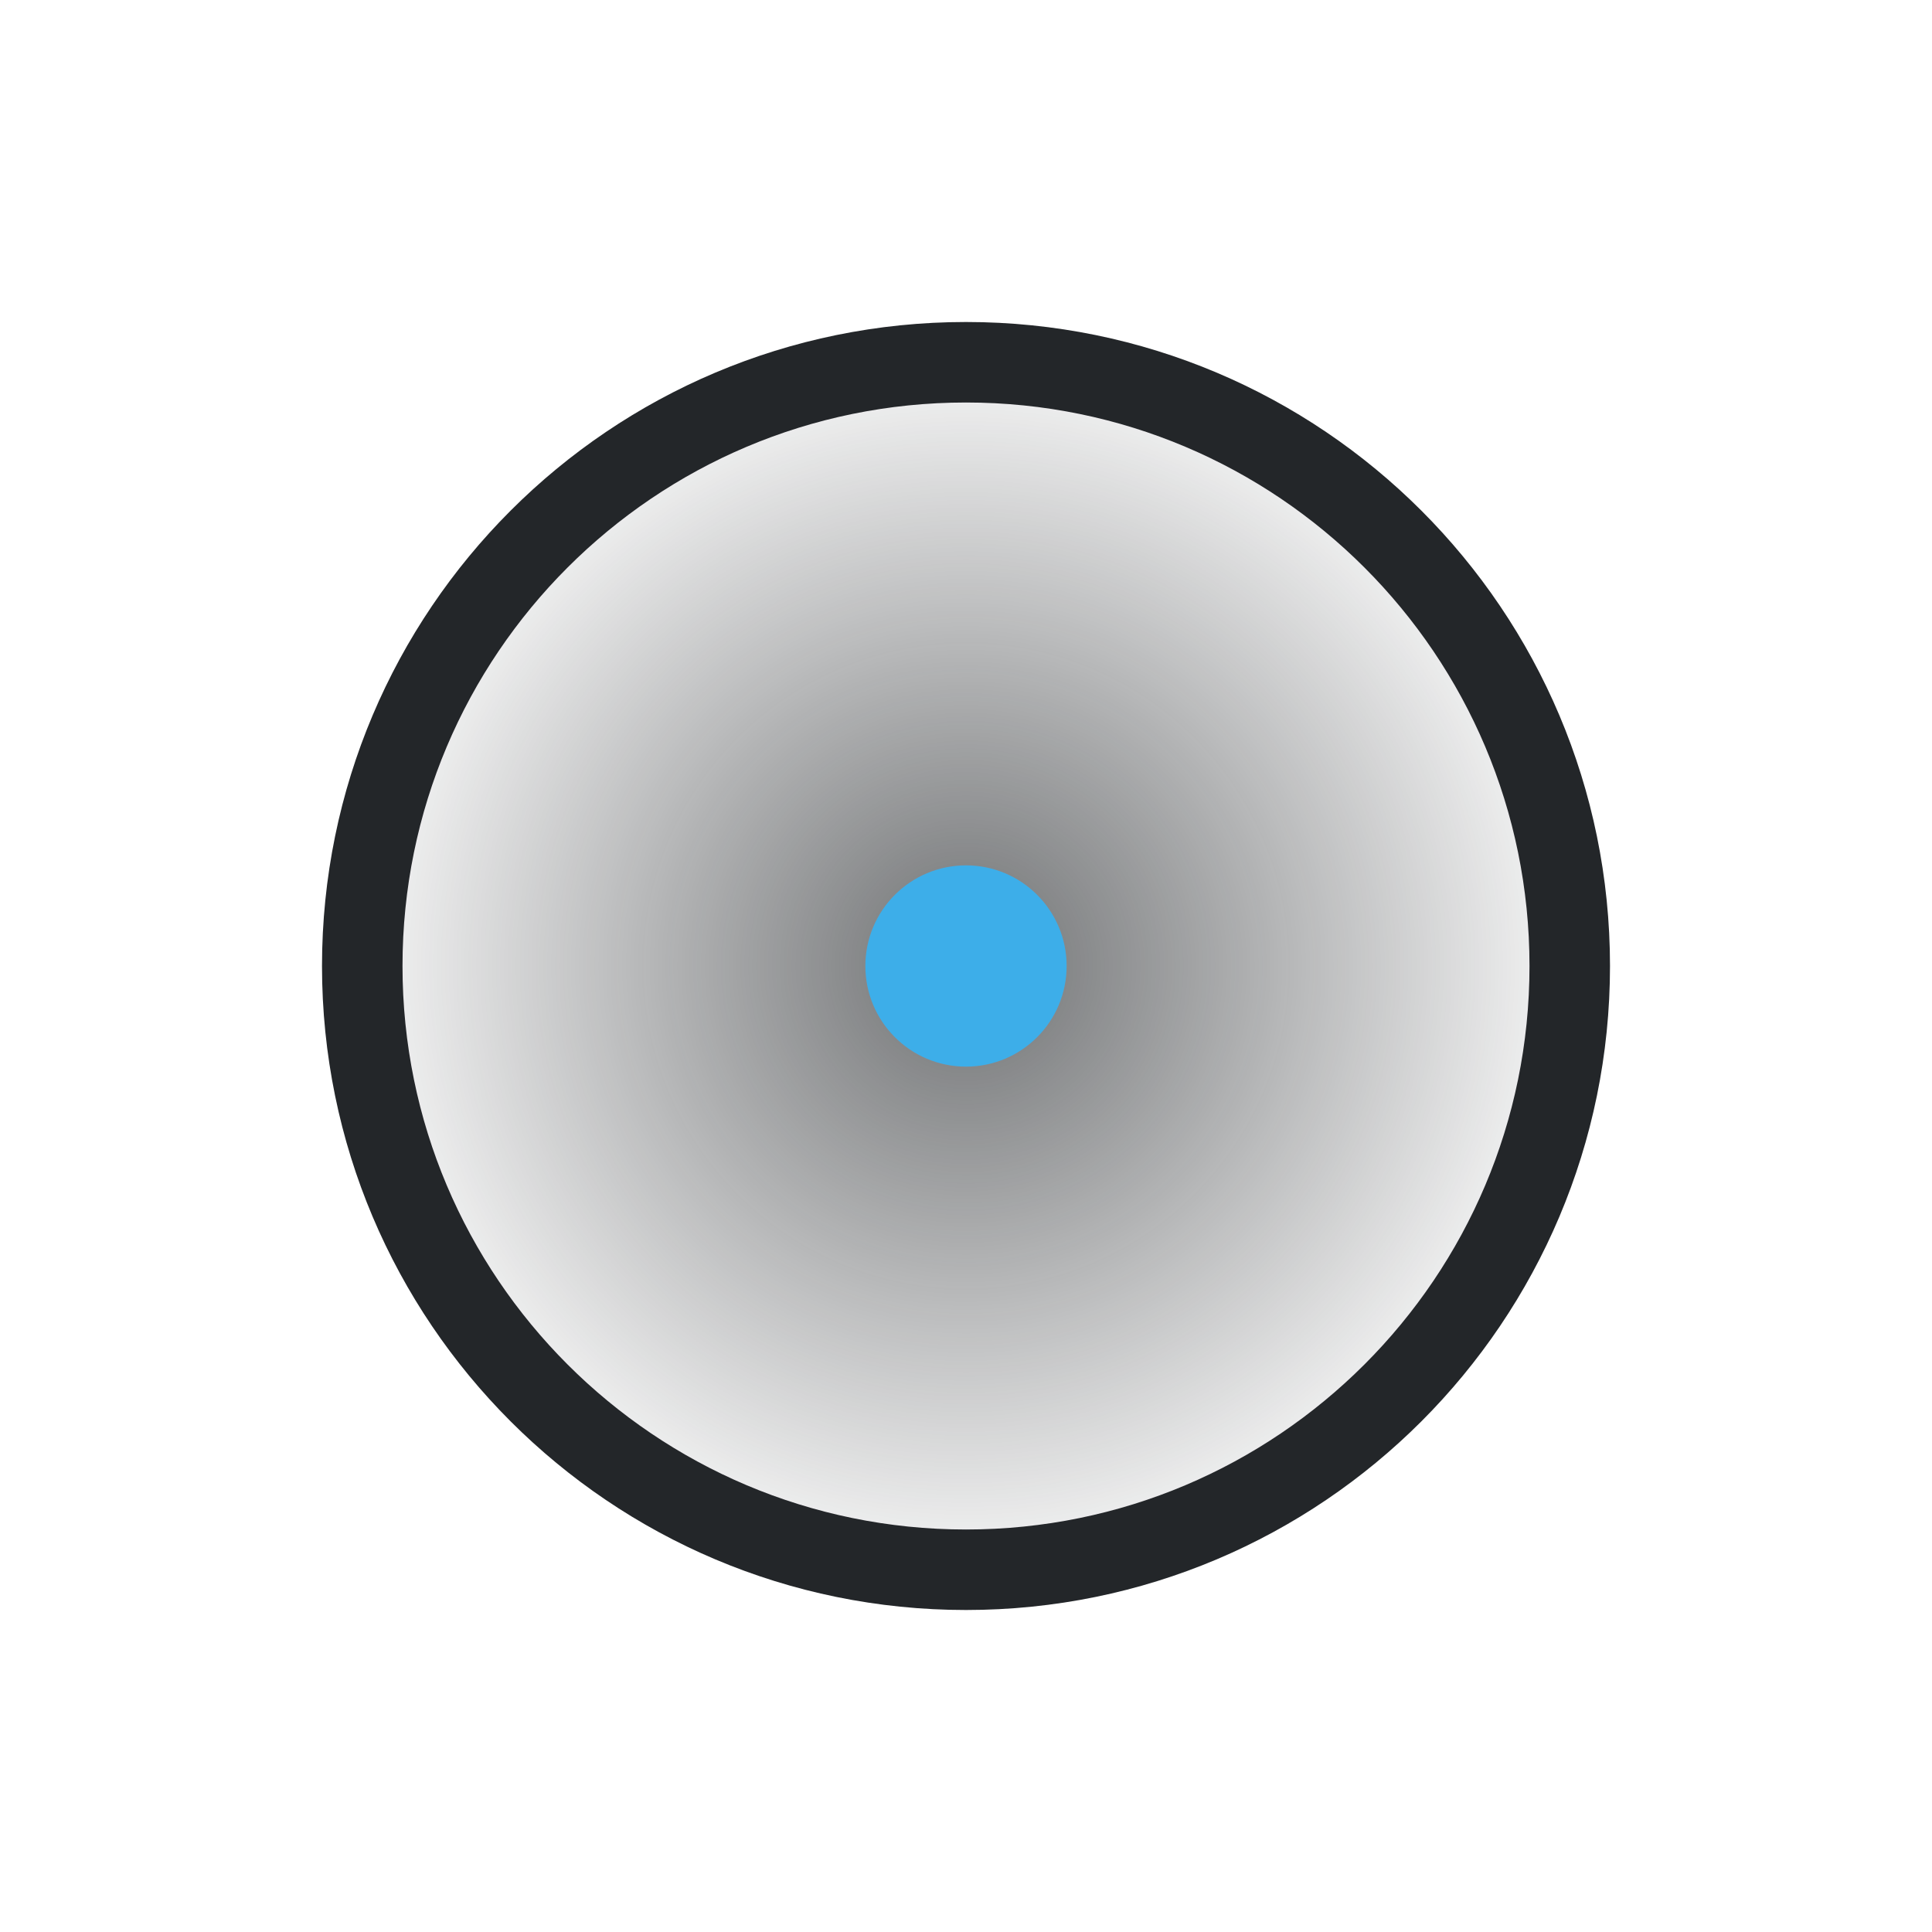
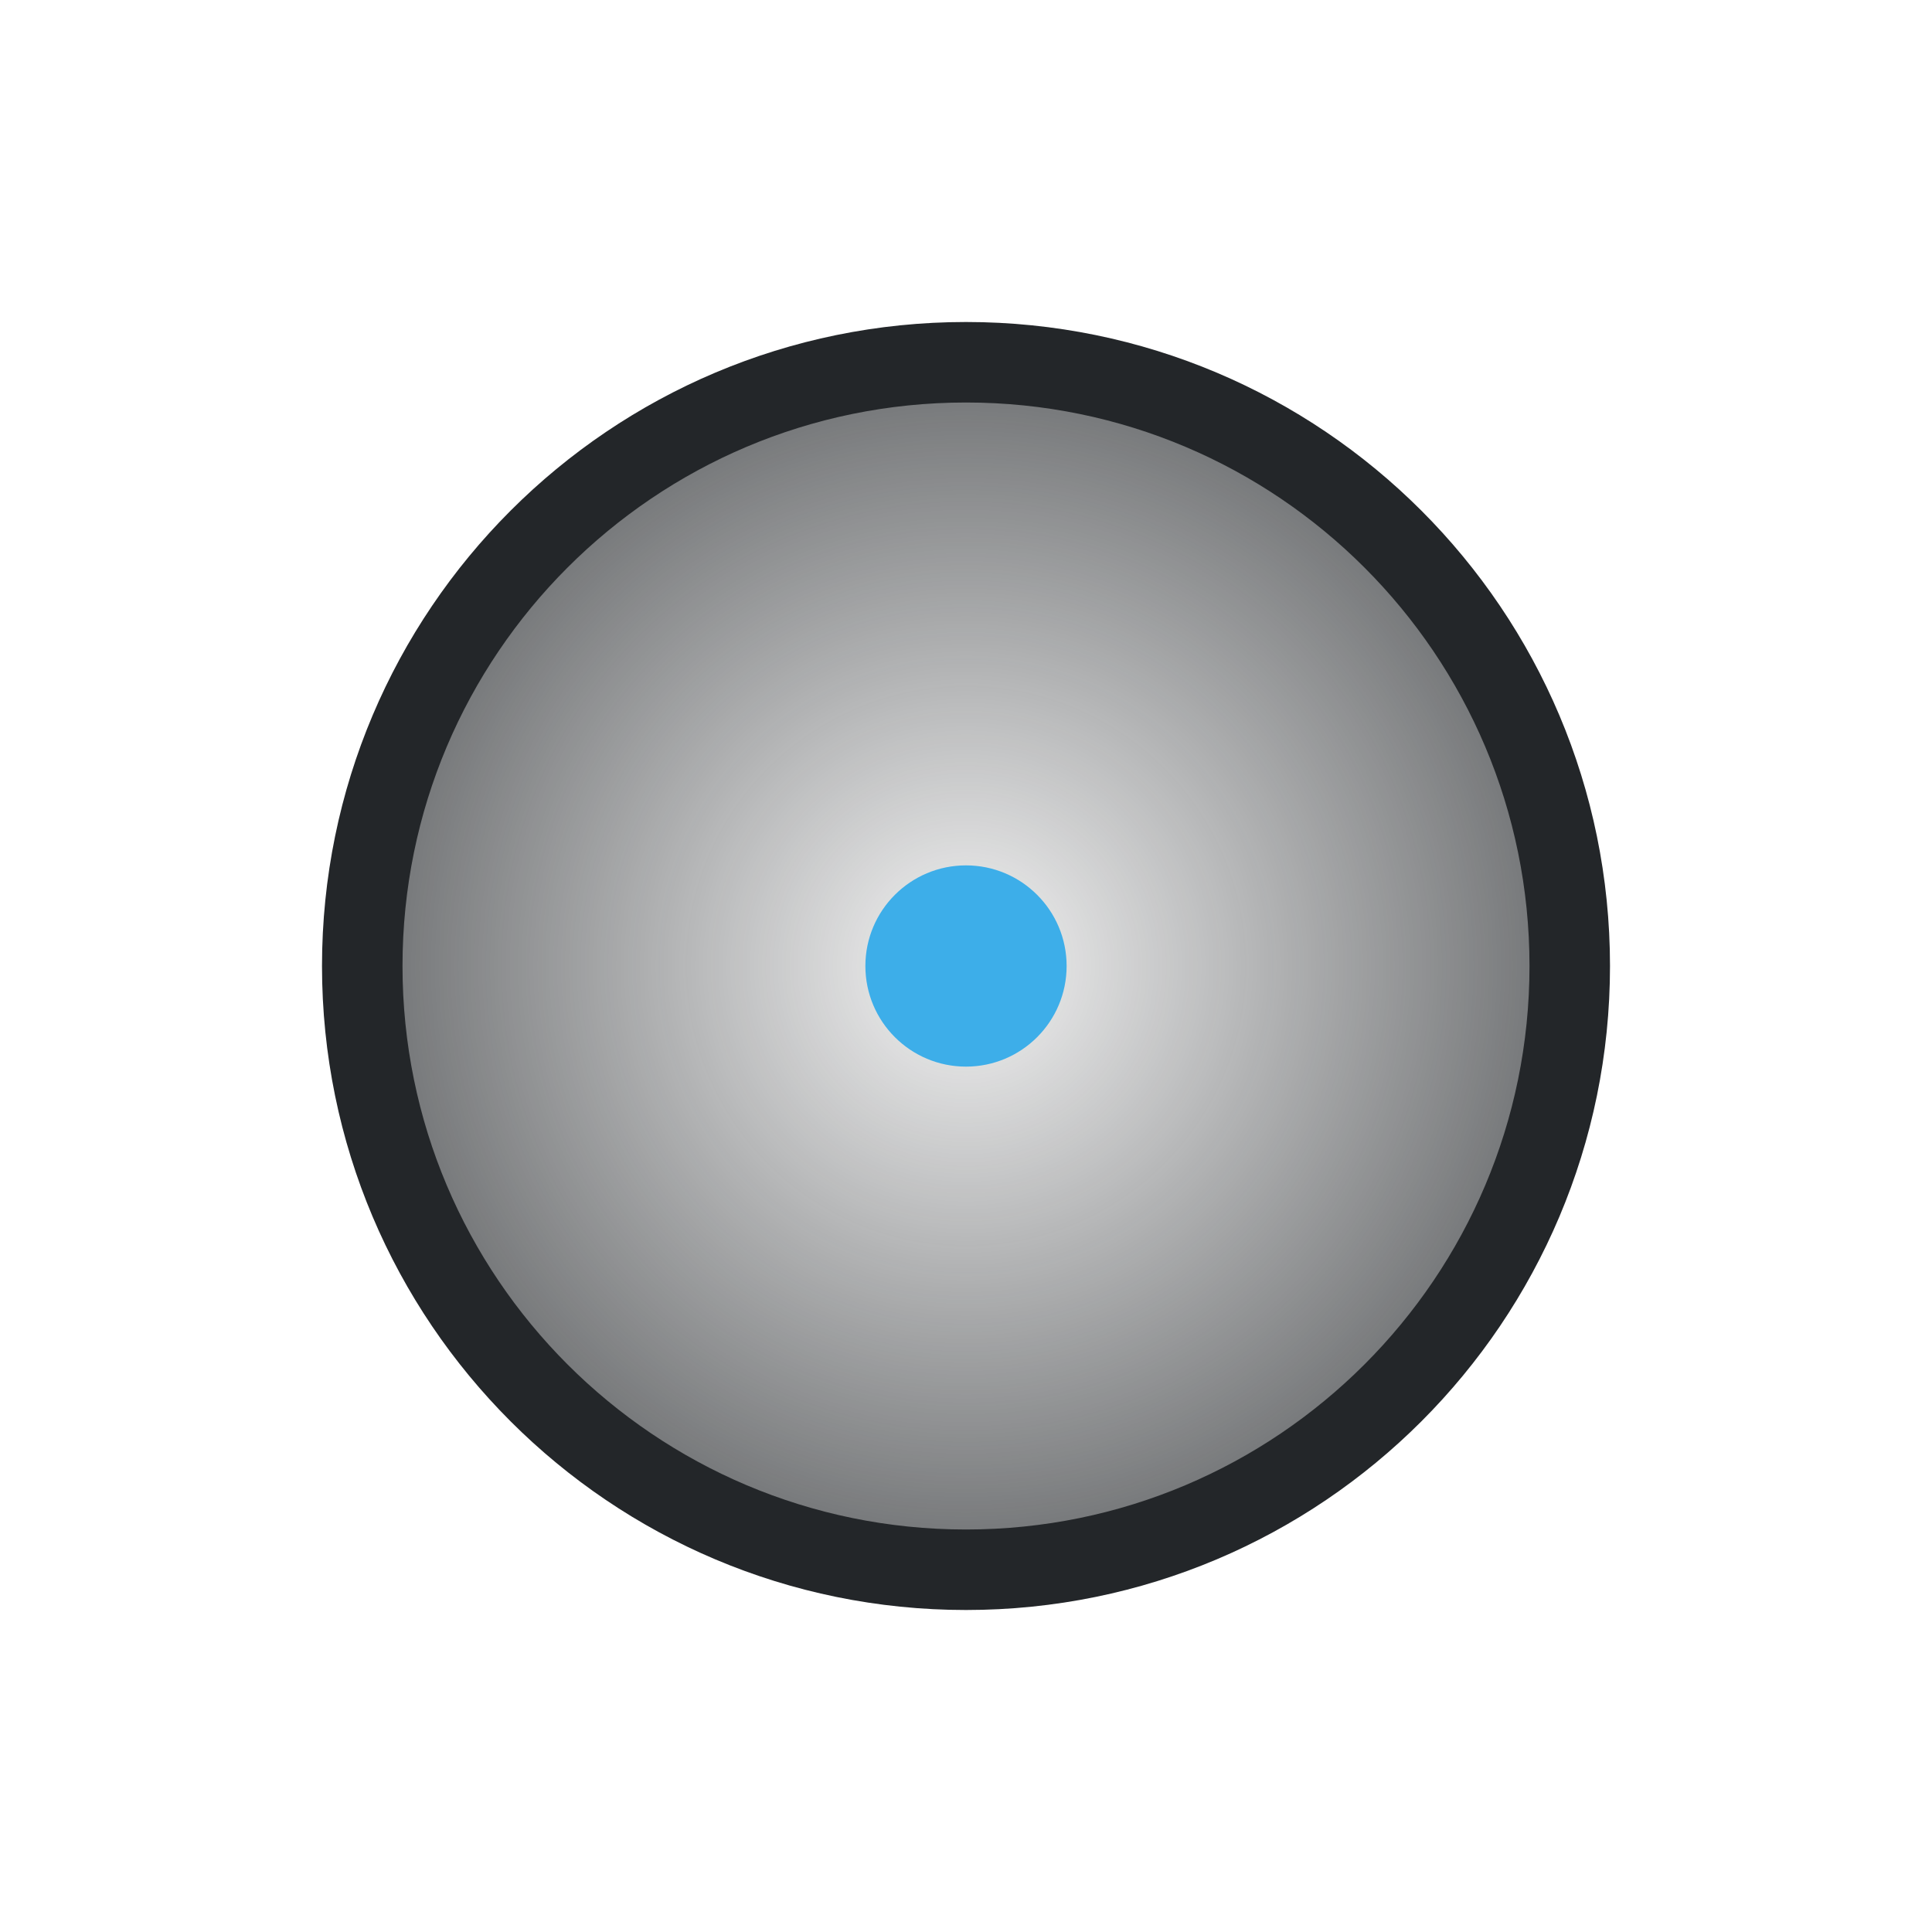
<svg xmlns="http://www.w3.org/2000/svg" width="24" height="24" viewBox="0 0 24 24">
  <defs>
    <style id="current-color-scheme">.ColorScheme-Text{color:#232629}.ColorScheme-Highlight{color:#3daee9}</style>
    <radialGradient id="radial-fill">
-       <stop class="ColorScheme-Text" offset="0" stop-color="currentColor" stop-opacity=".65" />
-       <stop class="ColorScheme-Text" offset="1" stop-color="currentColor" stop-opacity=".05" />
+       <stop class="ColorScheme-Text" offset="0" stop-color="currentColor" stop-opacity=".05" />
+       <stop class="ColorScheme-Text" offset="1" stop-color="currentColor" stop-opacity=".65" />
    </radialGradient>
  </defs>
  <g transform="translate(1,1)">
    <circle class="ColorScheme-Text" cx="11" cy="11" r="7.5" fill="url(#radial-fill)" stroke="currentColor" />
    <circle class="ColorScheme-Highlight" cx="11" cy="11" r="1.25" fill="currentColor" />
  </g>
</svg>
